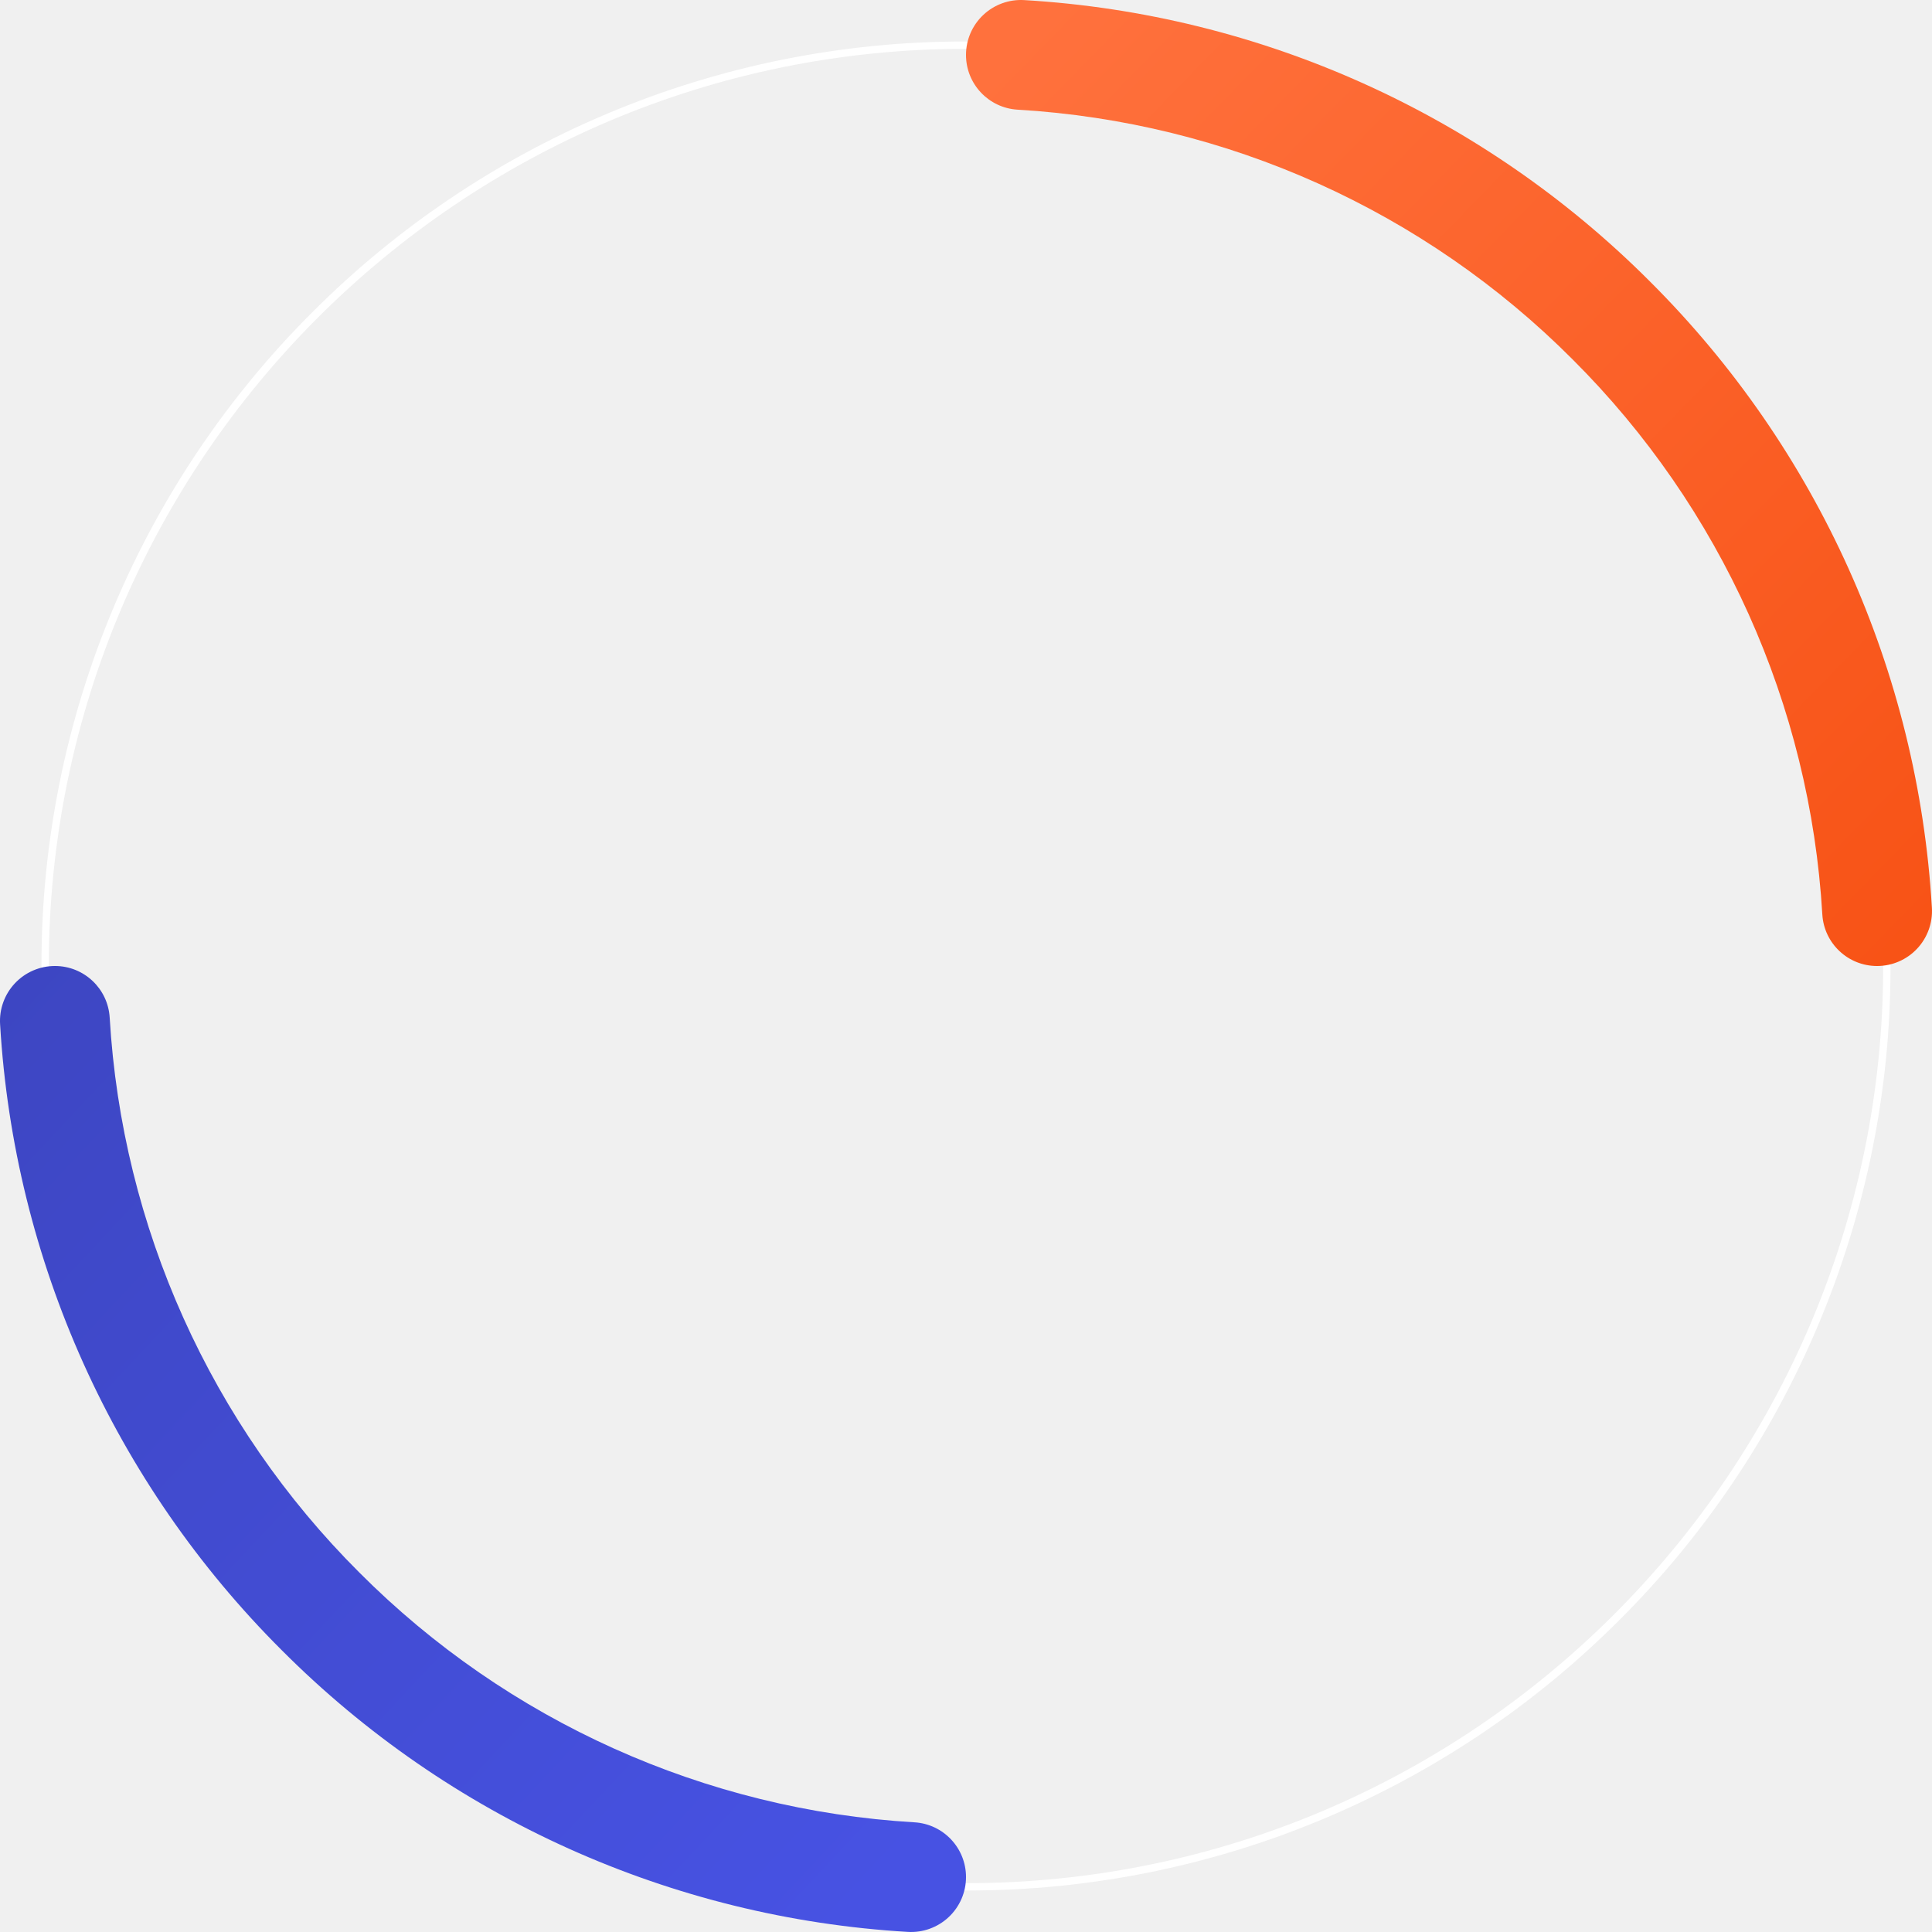
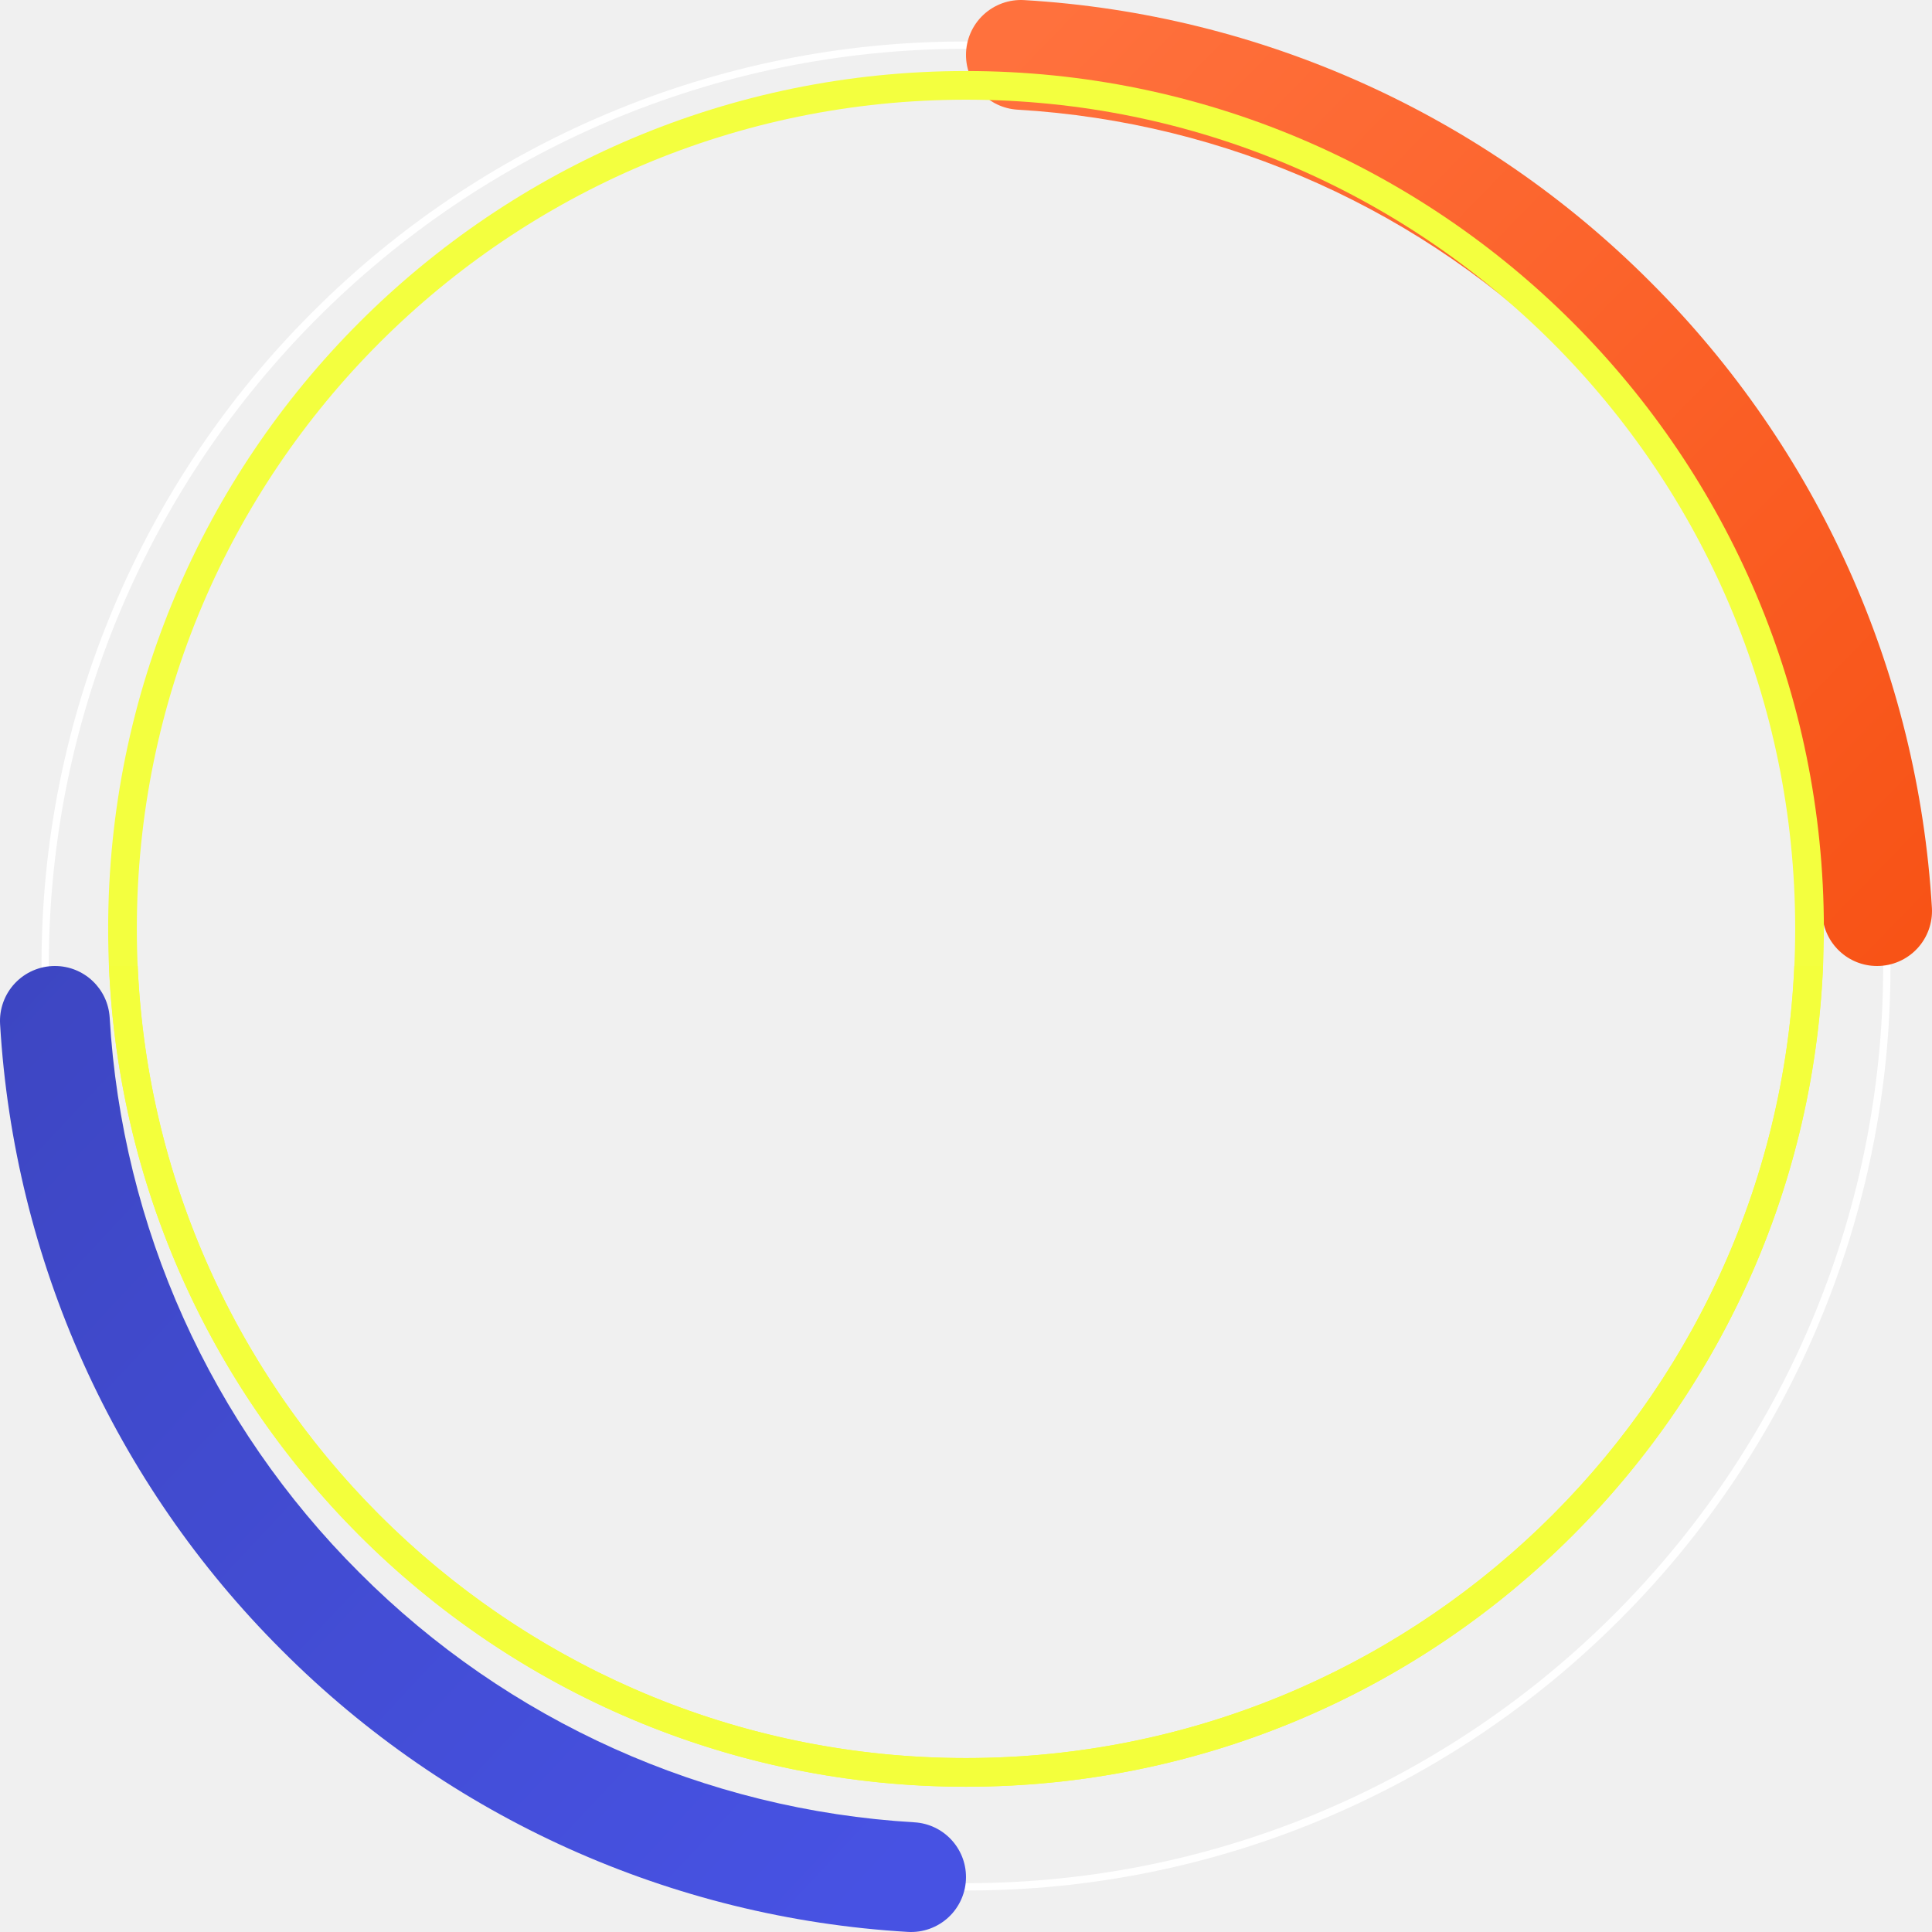
- <svg xmlns="http://www.w3.org/2000/svg" id="Grupo_108285" data-name="Grupo 108285" width="355.869" height="355.868" viewBox="0 0 355.869 355.868">
+ <svg xmlns="http://www.w3.org/2000/svg" width="369.4" height="369.4" viewBox="0 0 369.4 369.4">
  <defs>
    <linearGradient id="linear-gradient" x1="1.059" y1="0.884" x2="0.127" y2="-0.024" gradientUnits="objectBoundingBox">
      <stop offset="0" stop-color="#f85316" />
      <stop offset="0.077" stop-color="#f85519" />
      <stop offset="1" stop-color="#ff713d" />
    </linearGradient>
    <linearGradient id="linear-gradient-2" x1="-0.09" y1="0.097" x2="0.867" y2="0.992" gradientUnits="objectBoundingBox">
      <stop offset="0" stop-color="#3d46c2" />
      <stop offset="1" stop-color="#4752e3" />
    </linearGradient>
  </defs>
-   <g id="Grupo_80127" data-name="Grupo 80127" transform="translate(7.643 7.644)">
-     <path id="Trazado_113538" data-name="Trazado 113538" d="M3836.363-1094.223a169.226,169.226,0,0,1-66.284-13.382,169.708,169.708,0,0,1-54.129-36.494,169.72,169.72,0,0,1-36.494-54.129,169.232,169.232,0,0,1-13.384-66.285,169.237,169.237,0,0,1,13.384-66.286,169.73,169.73,0,0,1,36.494-54.128,169.722,169.722,0,0,1,54.129-36.494,169.226,169.226,0,0,1,66.284-13.382,169.224,169.224,0,0,1,66.284,13.382,169.728,169.728,0,0,1,54.13,36.494,169.746,169.746,0,0,1,36.494,54.128,169.223,169.223,0,0,1,13.383,66.286,169.218,169.218,0,0,1-13.383,66.285,169.736,169.736,0,0,1-36.494,54.129,169.714,169.714,0,0,1-54.13,36.494A169.224,169.224,0,0,1,3836.363-1094.223Zm0-339.234c-93.156,0-168.944,75.788-168.944,168.944s75.788,168.944,168.944,168.944,168.945-75.788,168.945-168.944S3929.52-1433.456,3836.363-1433.456Z" transform="translate(-3666.073 1434.803)" fill="#fff" />
+   <g id="Grupo_108308" data-name="Grupo 108308" transform="translate(12478.059 12785.627)">
+     <g id="Grupo_80128" data-name="Grupo 80128" transform="translate(-12478.059 -12785.627)">
+       <g id="Grupo_80127" data-name="Grupo 80127" transform="translate(7.934 7.934)">
+         <path id="Trazado_113538" data-name="Trazado 113538" d="M3842.838-1081.273a175.659,175.659,0,0,1-68.8-13.891,176.159,176.159,0,0,1-56.187-37.882,176.173,176.173,0,0,1-37.882-56.187,175.666,175.666,0,0,1-13.892-68.805,175.672,175.672,0,0,1,13.892-68.806,176.183,176.183,0,0,1,37.882-56.187,176.173,176.173,0,0,1,56.187-37.882,175.659,175.659,0,0,1,68.8-13.891,175.658,175.658,0,0,1,68.8,13.891,176.181,176.181,0,0,1,56.188,37.882,176.2,176.2,0,0,1,37.882,56.187,175.654,175.654,0,0,1,13.892,68.806,175.648,175.648,0,0,1-13.892,68.805,176.188,176.188,0,0,1-37.882,56.187,176.167,176.167,0,0,1-56.188,37.882A175.658,175.658,0,0,1,3842.838-1081.273Zm0-352.133c-96.7,0-175.368,78.67-175.368,175.368s78.67,175.368,175.368,175.368,175.368-78.67,175.368-175.368S3939.537-1433.405,3842.838-1433.405Z" transform="translate(-3666.073 1434.803)" fill="#fff" />
+       </g>
+       <path id="Trazado_113539" data-name="Trazado 113539" d="M3817.589-1431.108h0a10.483,10.483,0,0,0,9.844,10.473,163.409,163.409,0,0,1,106.138,47.747,163.4,163.4,0,0,1,47.747,106.139,10.484,10.484,0,0,0,10.473,9.845h0a10.5,10.5,0,0,0,10.477-11.145,184.331,184.331,0,0,0-53.856-119.681,184.324,184.324,0,0,0-119.68-53.854A10.5,10.5,0,0,0,3817.589-1431.108Z" transform="translate(-3632.89 1441.604)" fill="url(#linear-gradient)" />
+       <path id="Trazado_113540" data-name="Trazado 113540" d="M3669.768-1283.287a10.5,10.5,0,0,0-10.477,11.146,184.314,184.314,0,0,0,53.854,119.678,184.32,184.32,0,0,0,119.681,53.857,10.5,10.5,0,0,0,11.145-10.478h0a10.482,10.482,0,0,0-9.844-10.472,163.4,163.4,0,0,1-106.14-47.748,163.4,163.4,0,0,1-47.747-106.137,10.484,10.484,0,0,0-10.473-9.845Z" transform="translate(-3659.272 1467.986)" fill="url(#linear-gradient-2)" />
+     </g>
+     <path id="Trazado_113537" data-name="Trazado 113537" d="M3841.018-1423.881a164.022,164.022,0,0,0-164.023,164.024,164.023,164.023,0,0,0,164.023,164.024,164.024,164.024,0,0,0,164.024-164.024A164.023,164.023,0,0,0,3841.018-1423.881Zm0,322.563a158.539,158.539,0,0,1-158.539-158.539A158.54,158.54,0,0,1,3841.018-1418.4a158.54,158.54,0,0,1,158.539,158.541A158.54,158.54,0,0,1,3841.018-1101.318Z" transform="translate(-16134.375 -11348.166)" fill="#f3ff3f" />
+     <path id="Trazado_113541" data-name="Trazado 113541" d="M3999.369-1277.2A158.539,158.539,0,0,1,3841-1125.76,158.538,158.538,0,0,1,3682.621-1277.2h-5.488A164.021,164.021,0,0,0,3841-1120.276,164.021,164.021,0,0,0,4004.857-1277.2Z" transform="translate(-16134.354 -11323.725)" fill="#f3ff3c" />
  </g>
-   <path id="Trazado_113539" data-name="Trazado 113539" d="M3817.589-1431.492h0a10.1,10.1,0,0,0,9.484,10.089,157.423,157.423,0,0,1,102.25,46,157.419,157.419,0,0,1,46,102.251,10.1,10.1,0,0,0,10.089,9.484h0a10.119,10.119,0,0,0,10.093-10.736,177.579,177.579,0,0,0-51.883-115.3,177.572,177.572,0,0,0-115.3-51.882A10.118,10.118,0,0,0,3817.589-1431.492Z" transform="translate(-3639.655 1441.604)" fill="url(#linear-gradient)" />
-   <path id="Trazado_113540" data-name="Trazado 113540" d="M3669.383-1283.287a10.119,10.119,0,0,0-10.093,10.738,177.563,177.563,0,0,0,51.882,115.294,177.567,177.567,0,0,0,115.3,51.884,10.118,10.118,0,0,0,10.737-10.094h0a10.1,10.1,0,0,0-9.483-10.088,157.418,157.418,0,0,1-102.252-46,157.415,157.415,0,0,1-46-102.25,10.1,10.1,0,0,0-10.09-9.484Z" transform="translate(-3659.272 1461.22)" fill="url(#linear-gradient-2)" />
</svg>
